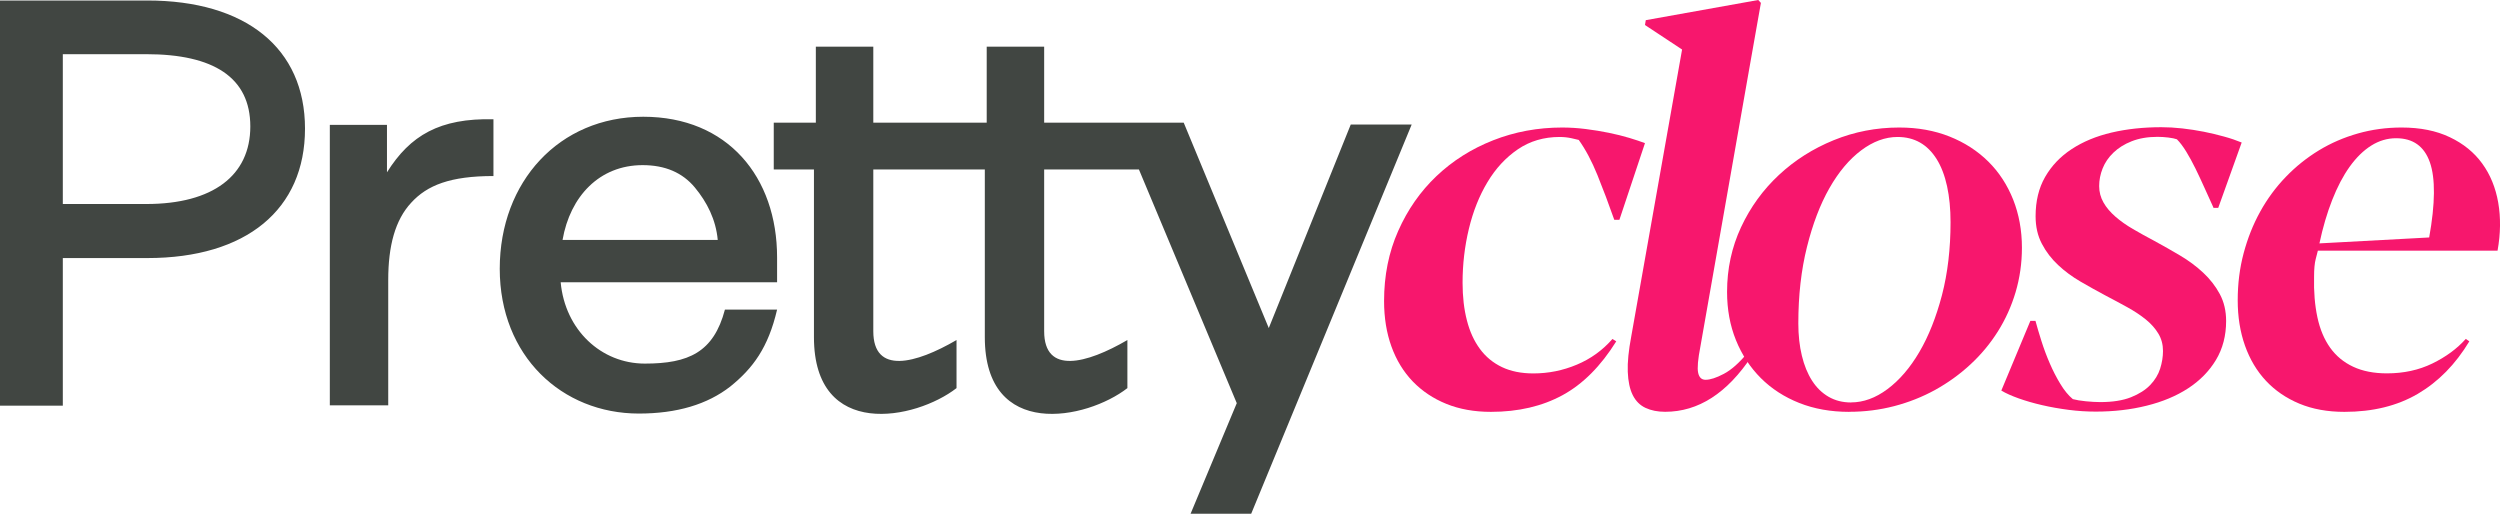
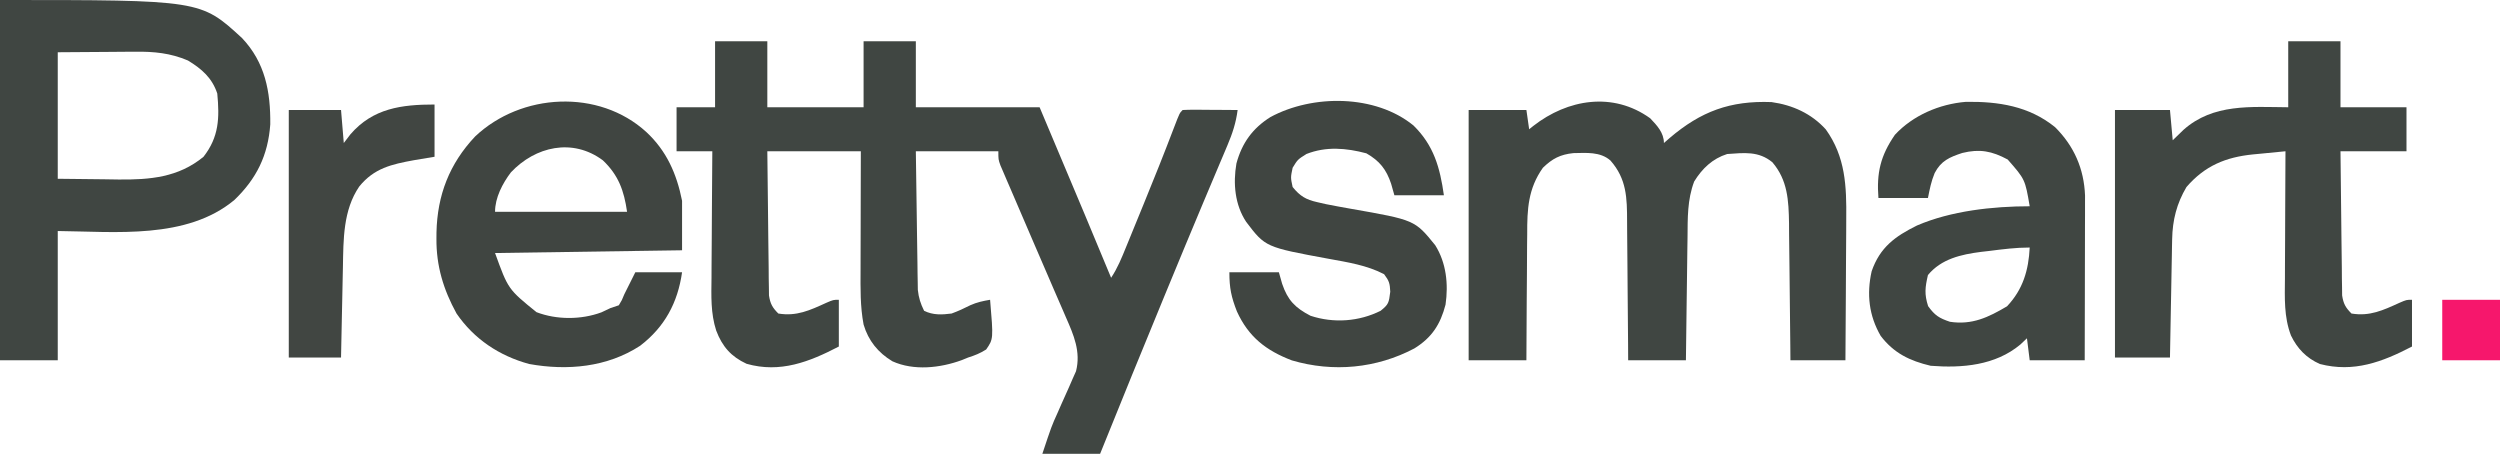
- <svg xmlns="http://www.w3.org/2000/svg" id="Layer_2" data-name="Layer 2" viewBox="0 0 396.8 81.54">
-   <defs>
-     <style>
-       .cls-1 {
-         fill: #f7176d;
-       }
- 
-       .cls-2 {
-         fill: #414642;
-       }
-     </style>
-   </defs>
-   <g id="Layer_1-2" data-name="Layer 1">
-     <path class="cls-2" d="M23.38.08H0v64.31h9.97v-23.43h13.41c15.75,0,25.03-7.73,25.03-20.54S38.98.08,23.38.08ZM23.23,32.38h-13.26V8.6h13.26c10.67,0,16.5,3.69,16.5,11.47s-5.93,12.31-16.5,12.31ZM78.32,18.92v9.02c-6.83,0-10.52,1.45-13.06,4.24-2.54,2.74-3.64,6.83-3.64,12.26v19.89h-9.27V19.82h9.07v7.53c3.69-5.88,8.38-8.62,16.9-8.42ZM102.1,18.53c-13.31,0-22.78,10.27-22.78,24.13s9.87,22.98,22.08,22.98c6.03,0,10.87-1.45,14.51-4.29,3.59-2.89,6.03-6.18,7.43-12.21h-8.28c-1.79,6.78-5.78,8.57-12.71,8.57s-12.66-5.33-13.36-12.91h34.35v-3.94c0-12.76-7.83-22.33-21.24-22.33ZM89.29,38.07c1.2-6.88,5.83-11.86,12.71-11.86,3.59,0,6.33,1.2,8.28,3.54,1.94,2.34,3.34,5.09,3.64,8.33h-24.63ZM224.06,19.77l-25.47,61.77h-9.62l7.33-17.55-15.53-37.09h-15.04v25.67c0,6.93,6.73,5.18,13.21,1.4v7.63c-6.48,5.04-22.63,8.28-22.63-8.08v-26.62h-17.7v25.67c0,6.93,6.73,5.18,13.21,1.4v7.63c-6.48,5.04-22.63,8.28-22.63-8.08v-26.62h-6.38v-7.43h6.68V7.41h9.12v12.06h18V7.41h9.12v12.06h12.28s9.87,0,9.87,0l13.5,32.6,13.01-32.3h9.67Z" />
-     <g>
-       <path class="cls-1" d="M256.53,54.18c-2.45,3.93-5.29,6.78-8.52,8.54-3.23,1.76-7.02,2.65-11.38,2.65-2.62,0-4.97-.42-7.05-1.26-2.08-.84-3.86-2.03-5.34-3.56-1.48-1.54-2.61-3.39-3.39-5.55s-1.17-4.57-1.17-7.22c0-4.04.74-7.75,2.24-11.12,1.49-3.37,3.52-6.28,6.08-8.71,2.56-2.43,5.56-4.33,8.99-5.68,3.43-1.35,7.08-2.03,10.95-2.03,1.22,0,2.48.08,3.75.24,1.28.16,2.5.36,3.67.6s2.25.51,3.25.81c1,.3,1.82.58,2.48.83l-4.06,12.17h-.81c-.88-2.5-1.77-4.87-2.67-7.09-.9-2.22-1.89-4.08-2.97-5.59-.11-.03-.48-.11-1.11-.26-.62-.14-1.26-.21-1.92-.21-2.5,0-4.72.65-6.64,1.96-1.92,1.31-3.53,3.05-4.82,5.21-1.3,2.16-2.28,4.63-2.95,7.41s-1,5.63-1,8.56c0,2.22.23,4.21.69,5.98.45,1.77,1.14,3.27,2.07,4.53.92,1.25,2.09,2.21,3.5,2.88,1.41.67,3.07,1,4.97,1,2.39,0,4.69-.46,6.9-1.39,2.2-.92,4.09-2.28,5.66-4.08l.6.38Z" />
-       <path class="cls-1" d="M279.49.47l-1.79,10.12-7.81,44.4c-.4,2.05-.52,3.44-.36,4.18.16.74.55,1.11,1.17,1.11.74,0,1.71-.31,2.9-.94,1.2-.63,2.46-1.75,3.8-3.37l.64.55c-3.9,5.89-8.48,8.84-13.75,8.84-1.2,0-2.23-.21-3.11-.62-.88-.41-1.56-1.09-2.03-2.03-.47-.94-.73-2.17-.79-3.69s.13-3.39.55-5.61l7.39-41.71.68-3.84-5.89-3.89.13-.77,17.85-3.2.43.47Z" />
-       <path class="cls-1" d="M293.5,65.37c-2.9,0-5.55-.47-7.92-1.41s-4.41-2.26-6.1-3.95-3.01-3.7-3.95-6.02c-.94-2.32-1.41-4.87-1.41-7.66,0-3.67.74-7.09,2.22-10.27,1.48-3.17,3.48-5.93,6-8.28s5.42-4.19,8.71-5.53,6.75-2.01,10.4-2.01c2.93,0,5.59.48,7.98,1.43,2.39.95,4.44,2.28,6.15,3.97,1.71,1.69,3.02,3.71,3.95,6.04.92,2.33,1.39,4.88,1.39,7.64,0,2.45-.34,4.8-1,7.04-.67,2.25-1.61,4.33-2.82,6.25-1.21,1.92-2.66,3.67-4.35,5.23-1.69,1.57-3.56,2.91-5.59,4.04-2.04,1.12-4.21,1.98-6.51,2.58-2.3.6-4.68.9-7.13.9ZM293.8,63.87c1.96,0,3.89-.7,5.78-2.11,1.89-1.41,3.58-3.37,5.06-5.89,1.48-2.52,2.67-5.53,3.59-9.03.91-3.5,1.36-7.36,1.36-11.57s-.73-7.66-2.2-10.01c-1.47-2.35-3.54-3.52-6.21-3.52-1.96,0-3.89.71-5.78,2.13-1.89,1.42-3.57,3.42-5.04,6s-2.65,5.69-3.56,9.33c-.91,3.64-1.37,7.68-1.37,12.13,0,1.88.19,3.59.56,5.12.37,1.54.91,2.86,1.62,3.97.71,1.11,1.59,1.96,2.63,2.56s2.23.9,3.56.9Z" />
-       <path class="cls-1" d="M351.36,33.04c-.48-1.05-.97-2.12-1.45-3.2-.48-1.08-.97-2.11-1.45-3.1s-.98-1.88-1.47-2.69c-.5-.81-.99-1.46-1.47-1.94-.32-.11-.76-.21-1.35-.28-.58-.07-1.16-.11-1.73-.11-1.57,0-2.93.24-4.1.7s-2.13,1.07-2.9,1.81c-.77.74-1.34,1.57-1.71,2.5-.37.93-.55,1.86-.55,2.8s.23,1.81.68,2.6c.45.8,1.08,1.54,1.88,2.24s1.73,1.36,2.8,1.98c1.07.63,2.2,1.25,3.39,1.88,1.37.74,2.73,1.52,4.1,2.33,1.37.81,2.59,1.72,3.67,2.73,1.08,1.01,1.96,2.14,2.63,3.39.67,1.25,1,2.68,1,4.27,0,2.33-.54,4.4-1.62,6.19-1.08,1.79-2.56,3.29-4.42,4.5-1.86,1.21-4.06,2.13-6.57,2.75-2.52.63-5.22.94-8.09.94-1.42,0-2.86-.09-4.31-.28-1.45-.19-2.85-.43-4.21-.75-1.35-.31-2.59-.67-3.71-1.07s-2.04-.81-2.75-1.24l4.61-11.06h.81c.25.94.57,2,.94,3.18.37,1.18.81,2.36,1.32,3.54s1.07,2.28,1.69,3.29c.61,1.01,1.27,1.82,1.98,2.41.54.14,1.22.26,2.05.34.83.08,1.59.13,2.31.13,1.96,0,3.59-.26,4.87-.77s2.3-1.16,3.05-1.94,1.28-1.65,1.58-2.6c.3-.95.45-1.89.45-2.8,0-1.02-.24-1.94-.73-2.75-.48-.81-1.15-1.56-1.98-2.24-.84-.68-1.82-1.33-2.92-1.94-1.11-.61-2.29-1.25-3.54-1.9-1.28-.68-2.58-1.41-3.91-2.18-1.32-.77-2.51-1.64-3.56-2.63-1.05-.98-1.92-2.1-2.58-3.37-.67-1.27-1-2.72-1-4.38,0-2.39.5-4.47,1.51-6.23s2.41-3.24,4.21-4.42,3.91-2.06,6.34-2.63c2.44-.57,5.06-.85,7.88-.85,1.05,0,2.16.06,3.33.19s2.31.31,3.44.53c1.12.23,2.2.48,3.22.77,1.03.28,1.95.6,2.78.94l-3.72,10.37h-.68Z" />
-       <path class="cls-1" d="M391.93,54.18c-2.19,3.64-4.92,6.42-8.18,8.33-3.26,1.91-7.14,2.86-11.64,2.86-2.68,0-5.06-.43-7.15-1.3-2.09-.87-3.86-2.08-5.31-3.63-1.45-1.55-2.56-3.42-3.33-5.59-.77-2.18-1.15-4.57-1.15-7.19s.31-5.11.94-7.47,1.5-4.56,2.63-6.6c1.12-2.03,2.48-3.87,4.06-5.51s3.33-3.04,5.25-4.21c1.92-1.17,3.99-2.06,6.21-2.69,2.22-.63,4.53-.94,6.92-.94,2.96,0,5.51.51,7.66,1.54,2.15,1.02,3.87,2.42,5.14,4.18,1.28,1.76,2.13,3.84,2.54,6.21s.38,4.92-.11,7.62h-28.52c-.06.23-.17.67-.34,1.32s-.26,1.58-.26,2.77c-.06,2.42.12,4.58.53,6.49.41,1.91,1.09,3.52,2.03,4.83s2.15,2.31,3.65,3.01c1.49.7,3.28,1.05,5.36,1.05,2.65,0,5.05-.52,7.19-1.56s3.92-2.34,5.32-3.91l.55.38ZM380.31,21.94c-1.39,0-2.71.39-3.95,1.17-1.24.78-2.38,1.9-3.42,3.35s-1.96,3.21-2.77,5.27c-.81,2.06-1.49,4.36-2.03,6.9l17.42-.94c.97-5.41,1-9.39.11-11.93-.9-2.55-2.68-3.82-5.36-3.82Z" />
-     </g>
-   </g>
+ <svg xmlns="http://www.w3.org/2000/svg" version="1.1" width="909" height="165">
+   <path d="M0 0 C6.27 0 12.54 0 19 0 C19 7.92 19 15.84 19 24 C30.55 24 42.1 24 54 24 C54 16.08 54 8.16 54 0 C60.27 0 66.54 0 73 0 C73 7.92 73 15.84 73 24 C87.85 24 102.7 24 118 24 C135.682 65.957 135.682 65.957 144 86 C146.361 82.459 147.854 78.731 149.449 74.809 C149.785 73.99 150.121 73.171 150.467 72.328 C151.18 70.586 151.892 68.843 152.602 67.1 C153.663 64.498 154.728 61.898 155.795 59.299 C159.58 50.053 163.293 40.786 166.846 31.448 C168.894 26.106 168.894 26.106 170 25 C171.489 24.913 172.981 24.893 174.473 24.902 C175.372 24.906 176.271 24.909 177.197 24.912 C178.143 24.92 179.088 24.929 180.062 24.938 C181.487 24.944 181.487 24.944 182.939 24.951 C185.293 24.963 187.646 24.979 190 25 C189.401 29.659 188.121 33.525 186.289 37.844 C186.009 38.508 185.73 39.173 185.442 39.858 C184.831 41.308 184.218 42.757 183.601 44.205 C182.25 47.381 180.914 50.562 179.577 53.743 C178.855 55.459 178.133 57.174 177.41 58.889 C173.058 69.218 168.777 79.577 164.5 89.938 C164.103 90.9 163.705 91.862 163.296 92.853 C155.442 111.866 147.698 130.923 140 150 C133.07 150 126.14 150 119 150 C122.35 139.95 122.35 139.95 124.516 135.152 C124.962 134.135 125.408 133.117 125.867 132.068 C126.793 129.972 127.731 127.881 128.68 125.795 C129.121 124.778 129.561 123.762 130.016 122.715 C130.623 121.355 130.623 121.355 131.243 119.969 C133.046 112.896 130.395 106.777 127.57 100.383 C127.224 99.576 126.877 98.769 126.52 97.937 C125.398 95.329 124.261 92.727 123.125 90.125 C122.351 88.33 121.577 86.534 120.805 84.738 C119.266 81.161 117.722 77.587 116.173 74.015 C113.239 67.249 110.331 60.472 107.438 53.688 C106.979 52.629 106.521 51.57 106.049 50.479 C105.64 49.52 105.23 48.562 104.809 47.574 C104.456 46.755 104.103 45.936 103.74 45.093 C103 43 103 43 103 40 C93.1 40 83.2 40 73 40 C73.097 47.457 73.2 54.913 73.317 62.369 C73.356 64.906 73.391 67.442 73.422 69.979 C73.468 73.625 73.526 77.272 73.586 80.918 C73.597 82.051 73.609 83.185 73.621 84.353 C73.641 85.414 73.661 86.474 73.681 87.567 C73.694 88.498 73.708 89.428 73.722 90.387 C74.028 93.259 74.716 95.417 76 98 C79.233 99.616 82.495 99.455 86 99 C88.372 98.133 90.576 97.119 92.824 95.973 C95.201 94.91 97.439 94.426 100 94 C101.206 108.254 101.206 108.254 98.57 112.07 C96.418 113.445 94.436 114.237 92 115 C91.241 115.309 90.481 115.619 89.699 115.938 C81.863 118.811 72.28 119.883 64.5 116.375 C59.305 113.273 55.713 108.854 54 103 C52.743 96.372 52.873 89.794 52.902 83.066 C52.904 81.833 52.905 80.6 52.907 79.33 C52.912 75.407 52.925 71.485 52.938 67.562 C52.943 64.896 52.947 62.23 52.951 59.564 C52.961 53.043 52.981 46.522 53 40 C41.78 40 30.56 40 19 40 C19.074 47.76 19.157 55.519 19.262 63.279 C19.296 65.919 19.324 68.559 19.346 71.2 C19.38 74.993 19.432 78.785 19.488 82.578 C19.495 83.761 19.501 84.943 19.508 86.161 C19.537 87.812 19.537 87.812 19.568 89.497 C19.584 90.949 19.584 90.949 19.601 92.431 C20.071 95.456 20.846 96.842 23 99 C29.648 100.088 34.437 97.839 40.461 95.094 C43 94 43 94 45 94 C45 99.61 45 105.22 45 111 C34.317 116.561 23.675 120.749 11.457 117.277 C5.829 114.669 2.609 110.996 0.413 105.199 C-1.629 98.876 -1.373 92.579 -1.293 85.996 C-1.289 84.677 -1.284 83.358 -1.28 81.999 C-1.269 78.522 -1.239 75.045 -1.206 71.568 C-1.175 68.008 -1.162 64.449 -1.146 60.889 C-1.114 53.926 -1.062 46.963 -1 40 C-5.29 40 -9.58 40 -14 40 C-14 34.72 -14 29.44 -14 24 C-9.38 24 -4.76 24 0 24 C0 16.08 0 8.16 0 0 Z " fill="#404642" transform="translate(260,15)" />
+   <path d="M0 0 C2.465 2.587 5 5.258 5 9 C5.69 8.397 6.379 7.793 7.09 7.172 C18.479 -2.514 29.081 -6.447 44.125 -5.883 C51.76 -4.82 58.627 -1.722 63.852 4.043 C71.039 14.045 71.426 24.718 71.293 36.633 C71.287 38.121 71.283 39.609 71.28 41.096 C71.269 44.98 71.239 48.862 71.206 52.745 C71.175 56.721 71.162 60.696 71.146 64.672 C71.114 72.448 71.062 80.224 71 88 C64.4 88 57.8 88 51 88 C50.985 86.23 50.971 84.459 50.956 82.635 C50.904 76.756 50.839 70.876 50.764 64.997 C50.72 61.436 50.68 57.875 50.654 54.314 C50.622 50.21 50.568 46.107 50.512 42.004 C50.505 40.738 50.499 39.472 50.492 38.168 C50.355 29.852 49.999 22.511 44.438 16 C39.43 11.891 34.26 12.565 28 13 C22.673 14.677 18.905 18.275 16 23 C13.481 29.674 13.652 36.304 13.586 43.371 C13.567 44.649 13.547 45.926 13.527 47.242 C13.478 50.617 13.436 53.992 13.399 57.367 C13.359 60.82 13.308 64.272 13.258 67.725 C13.162 74.483 13.078 81.241 13 88 C6.07 88 -0.86 88 -8 88 C-8.009 86.133 -8.019 84.267 -8.028 82.344 C-8.064 76.153 -8.118 69.963 -8.184 63.772 C-8.223 60.021 -8.256 56.271 -8.271 52.52 C-8.286 48.895 -8.321 45.271 -8.368 41.646 C-8.383 40.269 -8.391 38.891 -8.392 37.513 C-8.402 28.926 -8.535 22.069 -14.447 15.358 C-18.193 12.083 -23.224 12.604 -27.922 12.672 C-32.733 13.185 -35.556 14.666 -39 18 C-44.388 25.594 -44.735 33.045 -44.707 42.102 C-44.722 43.419 -44.737 44.737 -44.753 46.094 C-44.792 49.563 -44.803 53.031 -44.807 56.5 C-44.816 60.054 -44.854 63.607 -44.889 67.16 C-44.953 74.107 -44.984 81.053 -45 88 C-51.93 88 -58.86 88 -66 88 C-66 57.97 -66 27.94 -66 -3 C-59.07 -3 -52.14 -3 -45 -3 C-44.67 -0.69 -44.34 1.62 -44 4 C-43.504 3.602 -43.007 3.203 -42.496 2.793 C-29.991 -6.96 -13.55 -9.735 0 0 Z " fill="#404642" transform="translate(600,43)" />
+   <path d="M0 0 C72.94 0 72.94 0 87.973 13.812 C96.406 22.694 98.398 33.336 98.273 45.23 C97.456 56.498 93.285 64.95 85.227 72.707 C67.894 87.151 41.903 84.211 21 84 C21 99.51 21 115.02 21 131 C14.07 131 7.14 131 0 131 C0 87.77 0 44.54 0 0 Z M21 19 C21 34.18 21 49.36 21 65 C29.353 65.093 29.353 65.093 37.875 65.188 C40.479 65.228 40.479 65.228 43.136 65.27 C54.488 65.375 64.866 64.531 74 57 C79.632 49.779 79.85 42.919 79 34 C77.115 28.31 73.364 25.062 68.355 22.008 C61.987 19.283 55.951 18.713 49.125 18.805 C48.046 18.808 48.046 18.808 46.945 18.811 C44.297 18.821 41.648 18.849 39 18.875 C30.09 18.937 30.09 18.937 21 19 Z " fill="#404642" transform="translate(0,0)" />
+   <path d="M0 0 C6.27 0 12.54 0 19 0 C19 7.92 19 15.84 19 24 C26.92 24 34.84 24 43 24 C43 29.28 43 34.56 43 40 C35.08 40 27.16 40 19 40 C19.074 47.76 19.157 55.519 19.262 63.279 C19.296 65.919 19.324 68.559 19.346 71.2 C19.38 74.993 19.432 78.785 19.488 82.578 C19.495 83.761 19.501 84.943 19.508 86.161 C19.527 87.262 19.547 88.363 19.568 89.497 C19.579 90.465 19.59 91.433 19.601 92.431 C20.071 95.456 20.846 96.842 23 99 C29.648 100.088 34.437 97.839 40.461 95.094 C43 94 43 94 45 94 C45 99.61 45 105.22 45 111 C34.223 116.61 23.825 120.556 11.492 117.348 C6.609 115.185 3.328 111.792 1 107 C-1.593 100.172 -1.254 93.419 -1.195 86.191 C-1.192 84.856 -1.189 83.521 -1.187 82.186 C-1.179 78.692 -1.16 75.199 -1.137 71.706 C-1.117 68.133 -1.108 64.559 -1.098 60.986 C-1.076 53.991 -1.042 46.995 -1 40 C-4.059 40.291 -7.118 40.59 -10.176 40.895 C-11.47 41.016 -11.47 41.016 -12.79 41.141 C-22.748 42.145 -30.315 45.271 -37 53 C-40.551 58.984 -42.077 65.041 -42.205 71.974 C-42.225 72.934 -42.245 73.895 -42.266 74.885 C-42.291 76.421 -42.291 76.421 -42.316 77.988 C-42.337 79.047 -42.358 80.105 -42.379 81.195 C-42.445 84.568 -42.504 87.94 -42.562 91.312 C-42.606 93.602 -42.649 95.892 -42.693 98.182 C-42.8 103.788 -42.902 109.394 -43 115 C-49.6 115 -56.2 115 -63 115 C-63 85.3 -63 55.6 -63 25 C-56.4 25 -49.8 25 -43 25 C-42.67 28.63 -42.34 32.26 -42 36 C-40.701 34.742 -39.401 33.484 -38.062 32.188 C-27.258 22.602 -13.592 23.887 0 24 C0 16.08 0 8.16 0 0 Z " fill="#404642" transform="translate(832,15)" />
+   <path d="M0 0 C7.391 6.882 11.034 15.169 13 25 C13 30.94 13 36.88 13 43 C-9.44 43.33 -31.88 43.66 -55 44 C-50.237 57.151 -50.237 57.151 -39.938 65.5 C-32.622 68.319 -23.65 68.297 -16.312 65.562 C-15.219 65.047 -14.126 64.531 -13 64 C-11.515 63.505 -11.515 63.505 -10 63 C-8.88 61.178 -8.88 61.178 -8 59 C-6.667 56.333 -5.333 53.667 -4 51 C1.61 51 7.22 51 13 51 C11.422 62.049 6.709 70.864 -2.25 77.723 C-14.245 85.547 -28.751 86.855 -42.625 84.344 C-53.437 81.386 -62.624 75.304 -69 66 C-73.783 57.299 -76.393 48.661 -76.312 38.75 C-76.307 38.011 -76.301 37.271 -76.295 36.509 C-75.998 22.953 -71.595 11.542 -62.25 1.625 C-45.535 -14.21 -17.301 -15.795 0 0 Z M-49.234 14.668 C-52.267 18.674 -55 23.865 -55 29 C-39.16 29 -23.32 29 -7 29 C-8.092 21.353 -10.117 15.674 -15.812 10.285 C-26.807 2.11 -40.337 5.228 -49.234 14.668 Z " fill="#404541" transform="translate(235,48)" />
+   <path d="M0 0 C6.936 6.891 10.53 15.162 10.905 24.887 C10.903 25.993 10.901 27.098 10.899 28.238 C10.899 30.129 10.899 30.129 10.898 32.059 C10.893 33.419 10.888 34.78 10.883 36.141 C10.881 37.545 10.88 38.948 10.879 40.352 C10.875 44.032 10.865 47.711 10.854 51.39 C10.844 55.151 10.839 58.911 10.834 62.672 C10.823 70.039 10.806 77.406 10.785 84.773 C4.185 84.773 -2.415 84.773 -9.215 84.773 C-9.71 80.813 -9.71 80.813 -10.215 76.773 C-10.999 77.516 -11.782 78.258 -12.59 79.023 C-21.73 86.666 -33.793 87.665 -45.215 86.773 C-52.821 84.972 -58.613 82.192 -63.402 75.898 C-67.663 68.553 -68.553 60.723 -66.68 52.395 C-63.663 43.707 -58.174 39.715 -50.215 35.773 C-37.829 30.432 -22.615 28.773 -9.215 28.773 C-10.894 18.98 -10.894 18.98 -17.215 11.773 C-22.956 8.69 -27.379 7.829 -33.738 9.395 C-38.392 10.93 -41.466 12.248 -43.777 16.711 C-45.047 19.767 -45.549 22.443 -46.215 25.773 C-52.155 25.773 -58.095 25.773 -64.215 25.773 C-64.936 16.638 -63.47 10.374 -58.215 2.773 C-51.657 -4.292 -42.017 -8.411 -32.43 -9.195 C-20.556 -9.363 -9.458 -7.652 0 0 Z M-23.965 45.023 C-24.929 45.133 -25.893 45.243 -26.887 45.355 C-34.159 46.294 -41.319 47.884 -46.215 53.773 C-47.248 58.276 -47.563 60.688 -46.152 65.086 C-43.734 68.441 -42.142 69.464 -38.215 70.773 C-30.166 72.001 -24.259 69.163 -17.465 65.148 C-11.673 59.035 -9.614 52.016 -9.215 43.773 C-14.208 43.773 -19.018 44.392 -23.965 45.023 Z " fill="#404642" transform="translate(747.2148,46.22656)" />
+   <path d="M0 0 C7.403 7.255 9.647 15.339 11.062 25.375 C5.122 25.375 -0.818 25.375 -6.938 25.375 C-7.525 23.302 -7.525 23.302 -8.125 21.188 C-9.87 15.977 -12.293 12.886 -17.125 10.125 C-24.43 8.177 -31.784 7.545 -38.938 10.375 C-42.107 12.377 -42.107 12.377 -43.938 15.375 C-44.688 18.918 -44.688 18.918 -43.938 22.375 C-41.25 25.677 -39.12 26.955 -35 27.875 C-33.952 28.115 -32.904 28.355 -31.824 28.602 C-28.83 29.197 -25.839 29.75 -22.832 30.273 C0.464 34.358 0.464 34.358 7.906 43.531 C11.945 49.972 12.738 57.698 11.664 65.133 C9.795 72.325 6.673 77.148 0.32 81.066 C-13.43 88.326 -29.21 89.838 -44.223 85.41 C-53.617 81.828 -59.996 76.837 -64.188 67.629 C-66.23 62.403 -66.938 59.158 -66.938 53.375 C-60.998 53.375 -55.057 53.375 -48.938 53.375 C-48.546 54.757 -48.154 56.139 -47.75 57.562 C-45.735 63.504 -43.044 66.284 -37.438 69.188 C-29.021 71.977 -19.8 71.306 -11.938 67.375 C-8.989 64.989 -8.953 64.496 -8.438 60.438 C-8.592 57.423 -8.807 56.547 -10.688 54.062 C-16.981 50.795 -23.889 49.741 -30.816 48.477 C-53.845 44.232 -53.845 44.232 -60.824 35.051 C-64.939 28.856 -65.632 21.064 -64.375 13.812 C-62.37 6.394 -58.508 1.019 -52 -3.062 C-36.642 -11.36 -13.868 -11.328 0 0 Z " fill="#404541" transform="translate(513.9375,45.625)" />
+   <path d="M0 0 C0 6.27 0 12.54 0 19 C-2.475 19.413 -4.95 19.825 -7.5 20.25 C-15.632 21.742 -21.973 23.15 -27.375 29.812 C-33.274 38.462 -33.128 49.075 -33.316 59.188 C-33.337 60.131 -33.358 61.074 -33.379 62.045 C-33.444 65.03 -33.503 68.015 -33.562 71 C-33.606 73.035 -33.649 75.07 -33.693 77.105 C-33.801 82.07 -33.9 87.035 -34 92 C-40.27 92 -46.54 92 -53 92 C-53 62.3 -53 32.6 -53 2 C-46.73 2 -40.46 2 -34 2 C-33.67 5.96 -33.34 9.92 -33 14 C-32.196 12.948 -31.391 11.896 -30.562 10.812 C-22.38 1.346 -11.928 0 0 0 Z " fill="#414642" transform="translate(158,38)" />
+   <path d="M0 0 C6.93 0 13.86 0 21 0 C21 7.26 21 14.52 21 22 C14.07 22 7.14 22 0 22 C0 14.74 0 7.48 0 0 Z " fill="#F6176C" transform="translate(888,109)" />
</svg>
